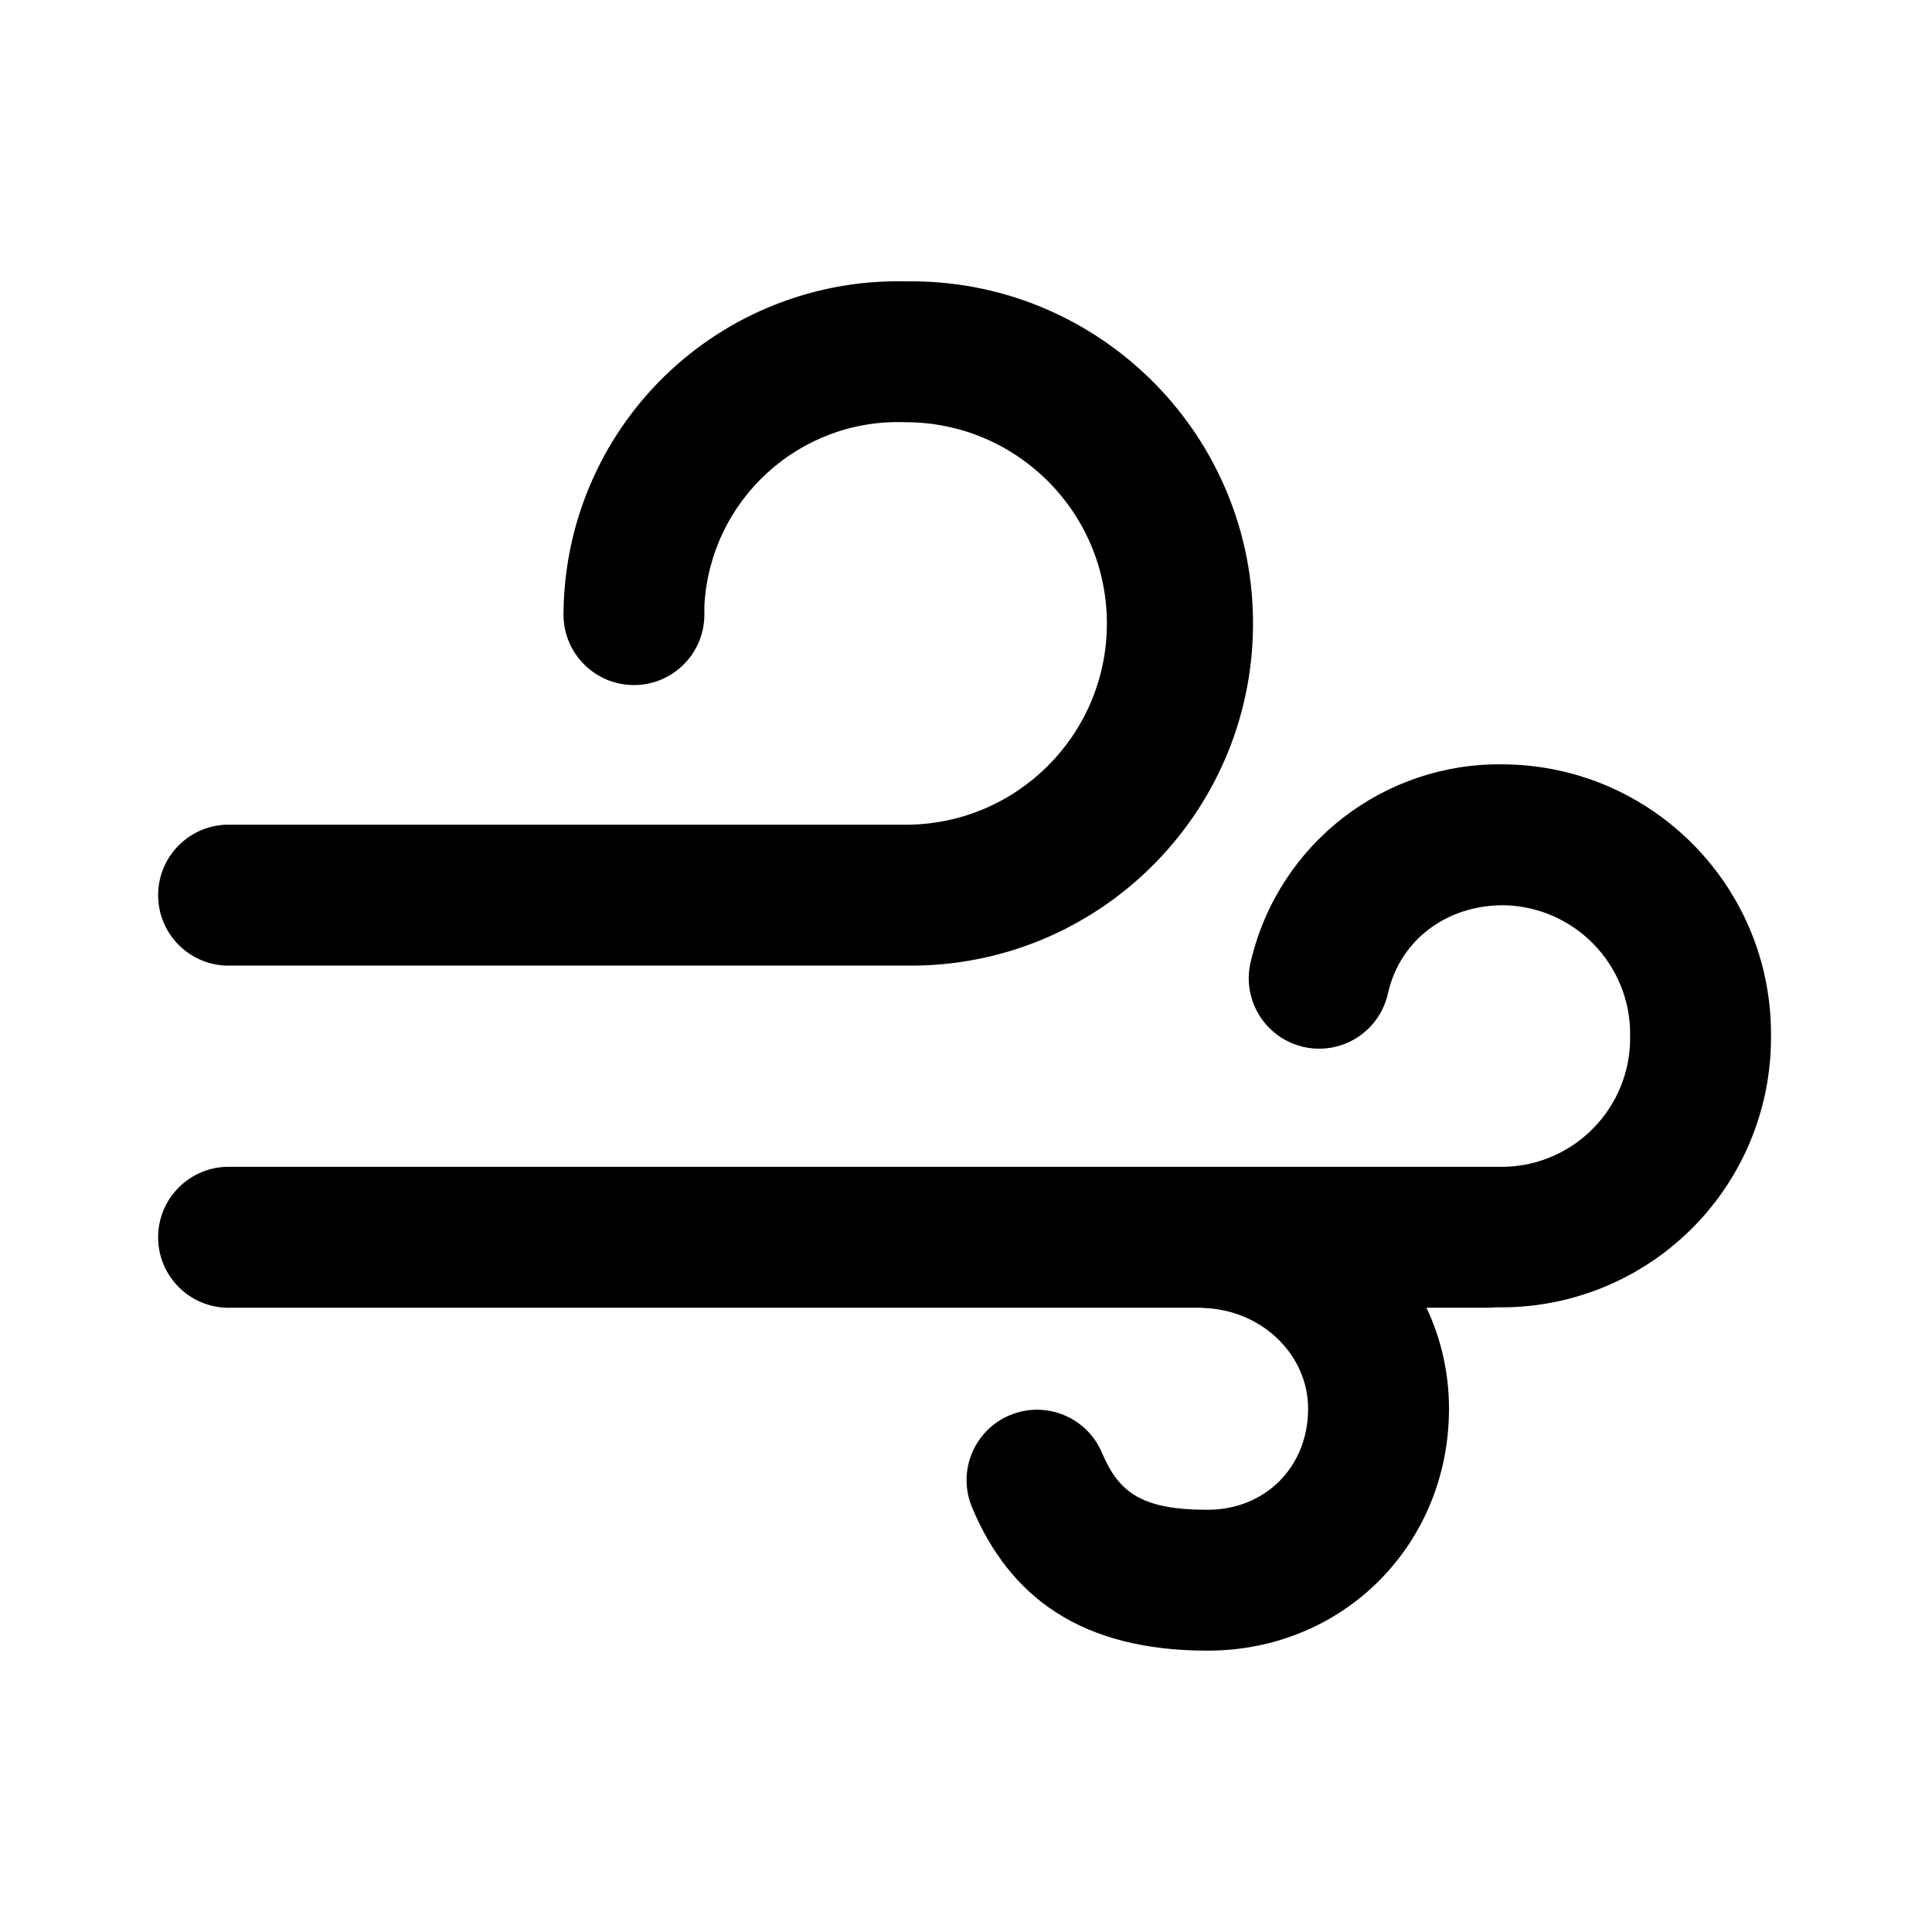
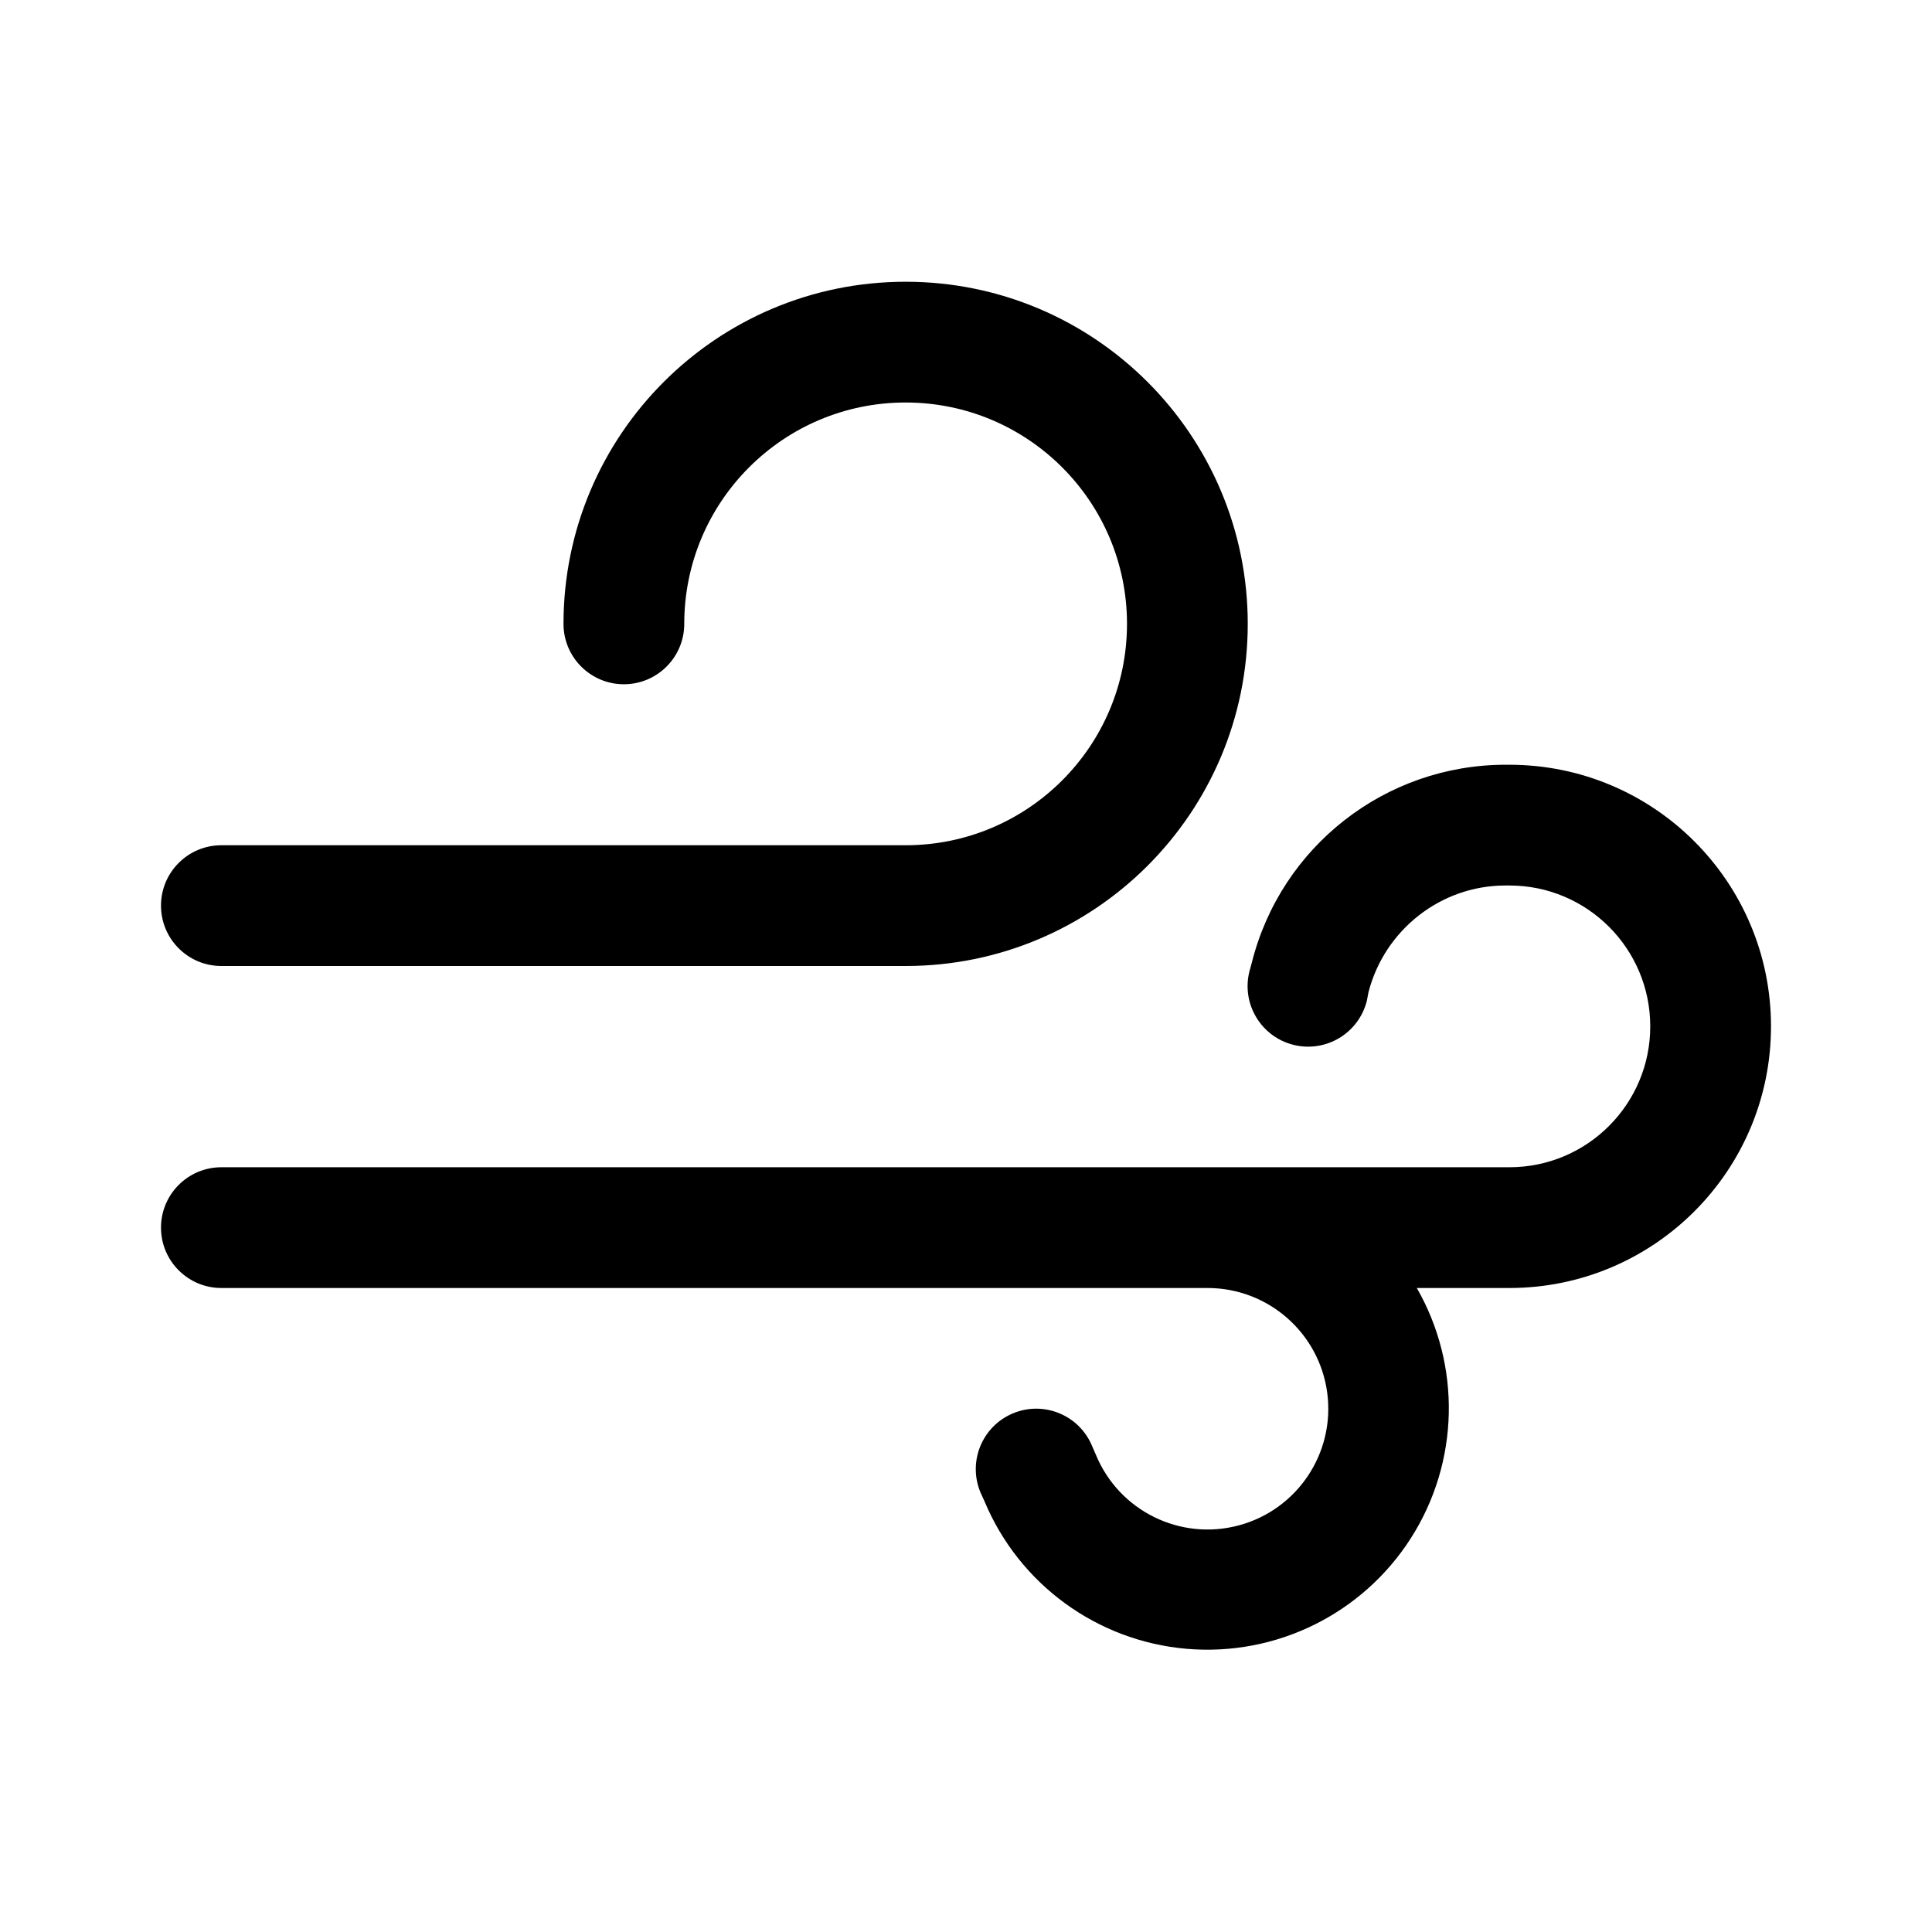
<svg xmlns="http://www.w3.org/2000/svg" width="48" height="48" viewBox="0 0 48 48">
-   <path d="M37.35 18.99A6.7 6.7 0 0144 25.74a6.7 6.7 0 01-6.82 6.74l-.18.01h-1.56c.36.76.56 1.61.56 2.51 0 3.35-2.6 6.01-6 6.01-3.15 0-4.92-1.34-5.85-3.56a1.75 1.75 0 013.23-1.35c.42.98.98 1.41 2.62 1.41 1.45 0 2.5-1.08 2.5-2.51 0-1.31-1.1-2.42-2.53-2.5l-.15-.01H5.75a1.75 1.75 0 01-.14-3.5H37.35a3.2 3.2 0 003.15-3.25 3.2 3.2 0 00-3.15-3.25c-1.4 0-2.55.85-2.86 2.16a1.75 1.75 0 11-3.4-.82 6.34 6.34 0 016.26-4.84zm-14.85-12a8.5 8.5 0 01.26 17H5.75a1.75 1.75 0 01-.14-3.5H22.5a5 5 0 000-10 4.82 4.82 0 00-5 4.56v.22a1.75 1.75 0 11-3.5 0 8.31 8.31 0 018.5-8.28z" />
+   <path d="M14 15.5a8.5 8.5 0 118.5 8.5h-17a1.5 1.5 0 010-3h17a5.5 5.5 0 10-5.5-5.5 1.5 1.5 0 01-3 0zm17.1 8.42A6.5 6.5 0 0137.4 19h.1a6.5 6.5 0 110 13h-2.3a6 6 0 11-10.74 5.3l-.1-.22a1.5 1.5 0 112.77-1.16l.1.23A3 3 0 1030 32H5.5a1.5 1.5 0 010-3h32a3.5 3.5 0 100-7h-.1c-1.6 0-3 1.1-3.4 2.65l-.04.21a1.5 1.5 0 11-2.92-.72l.06-.22z" />
</svg>
